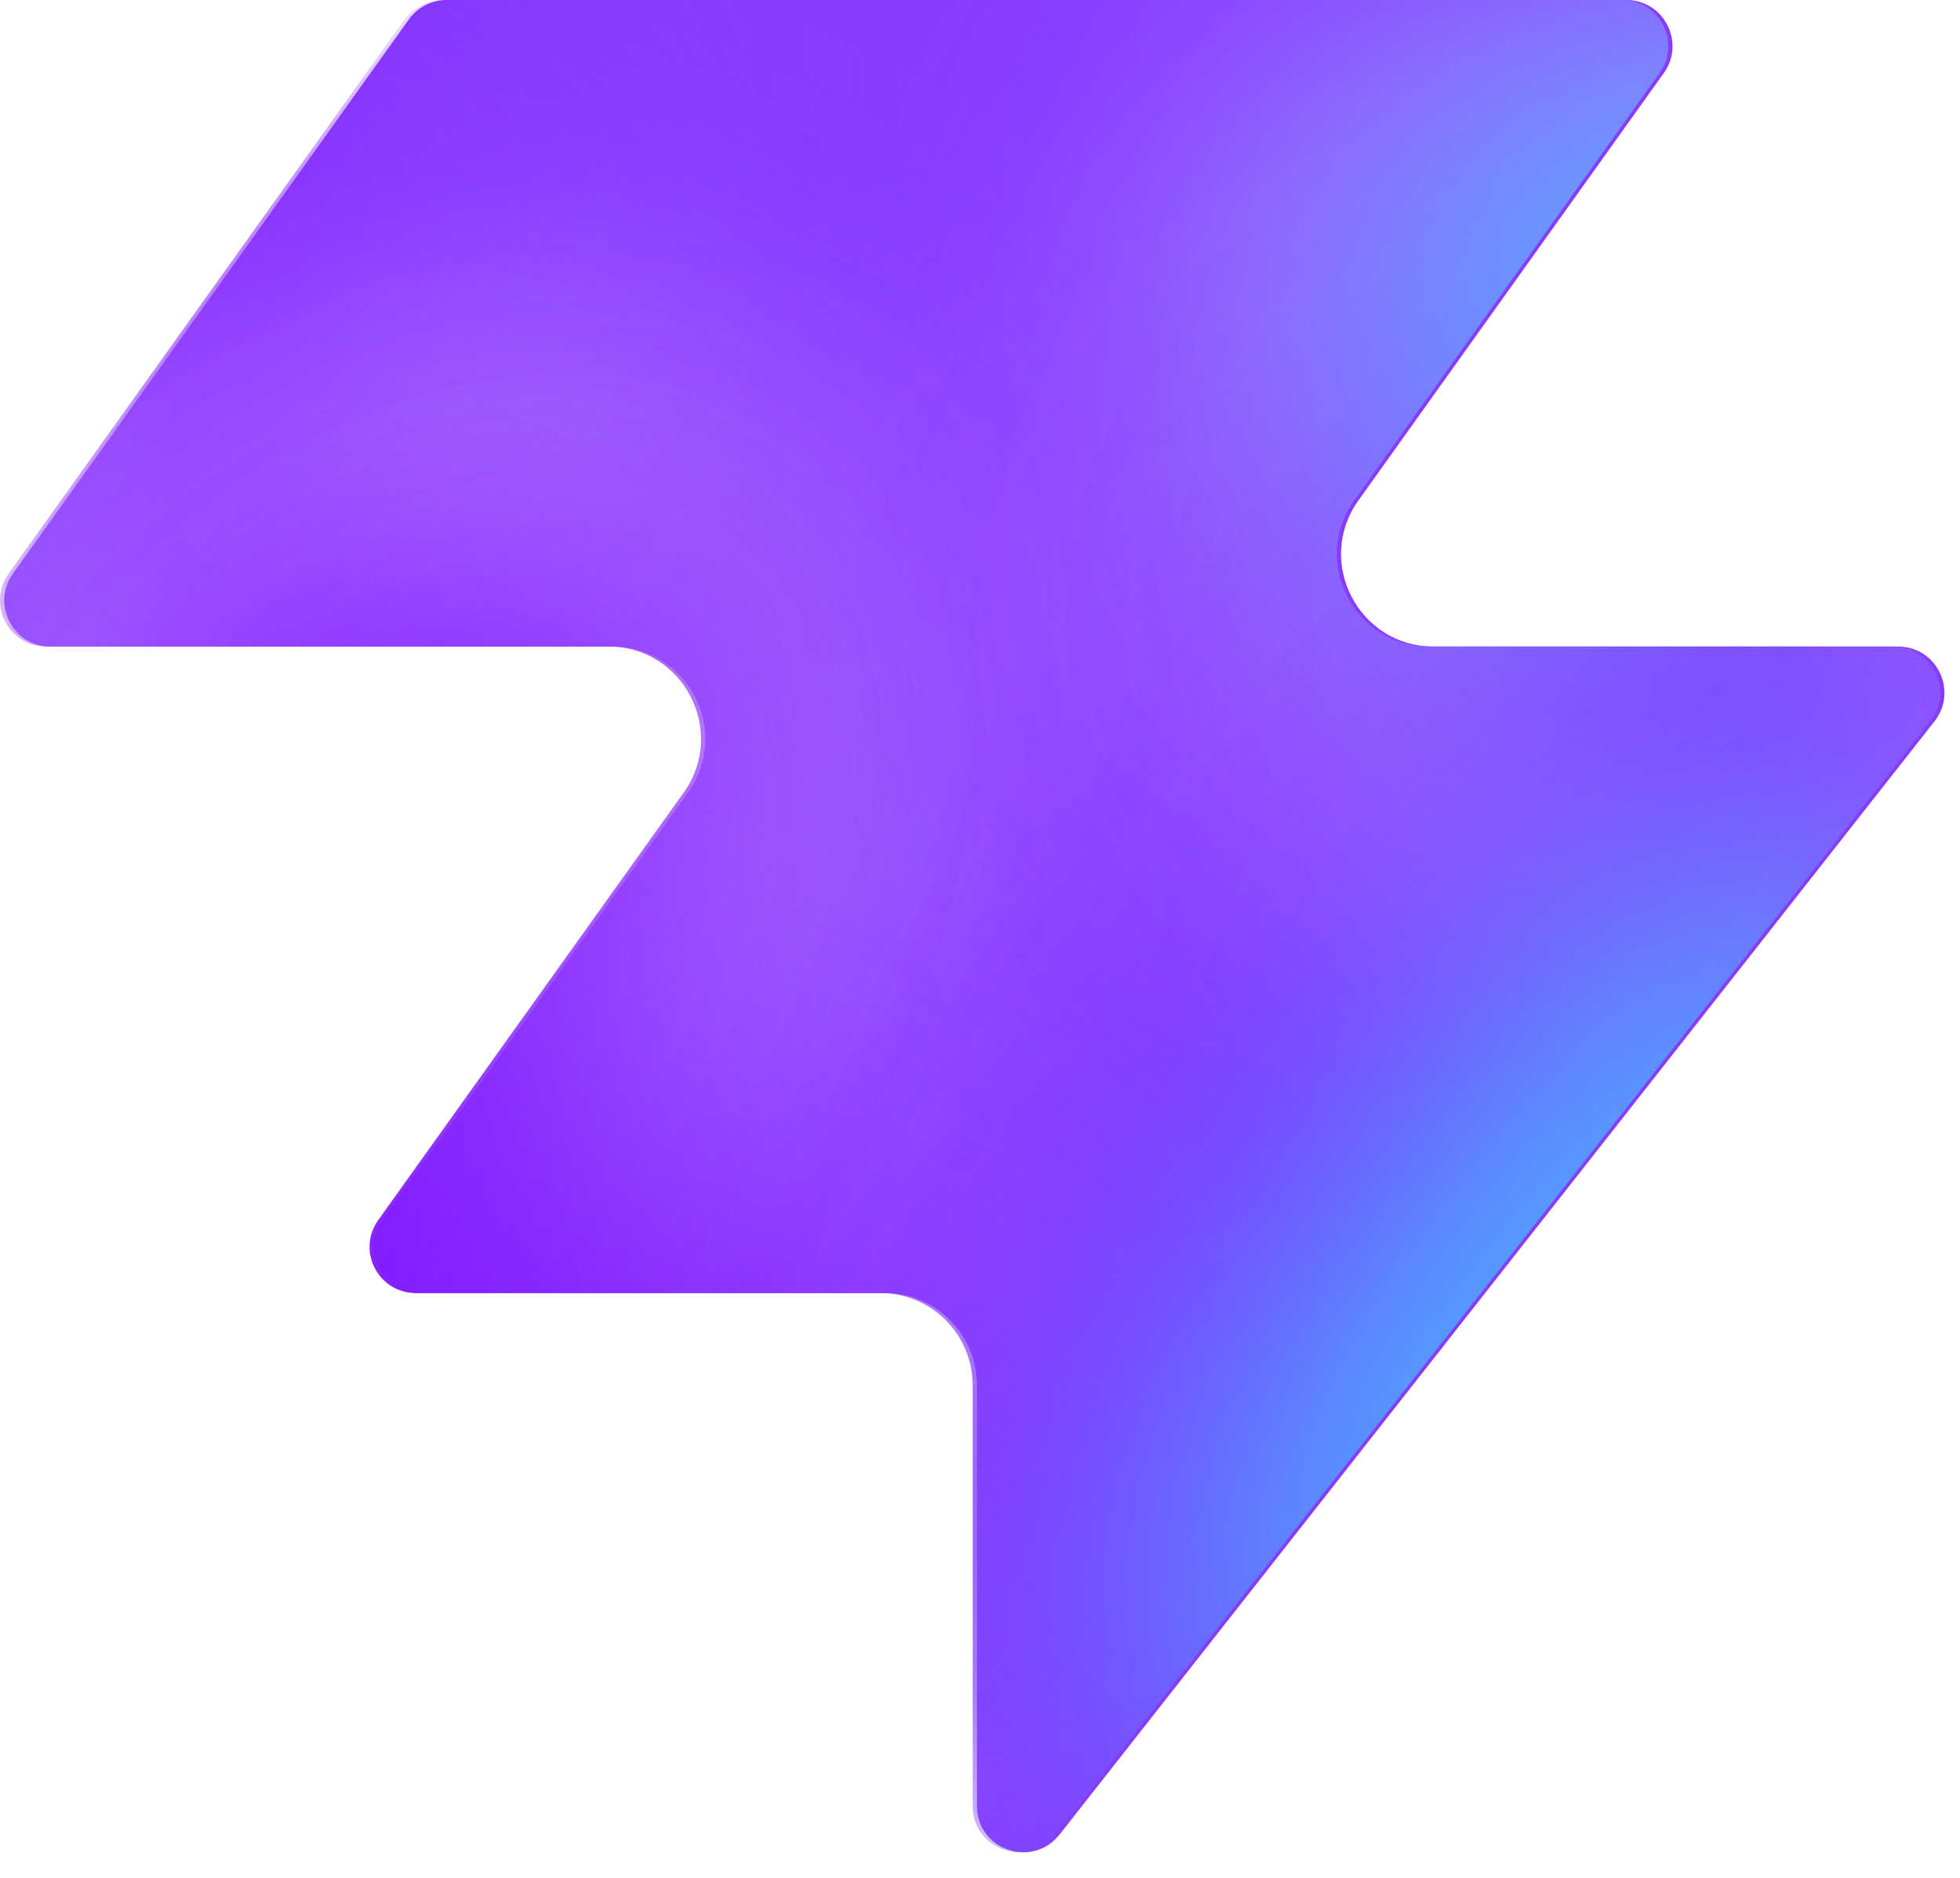
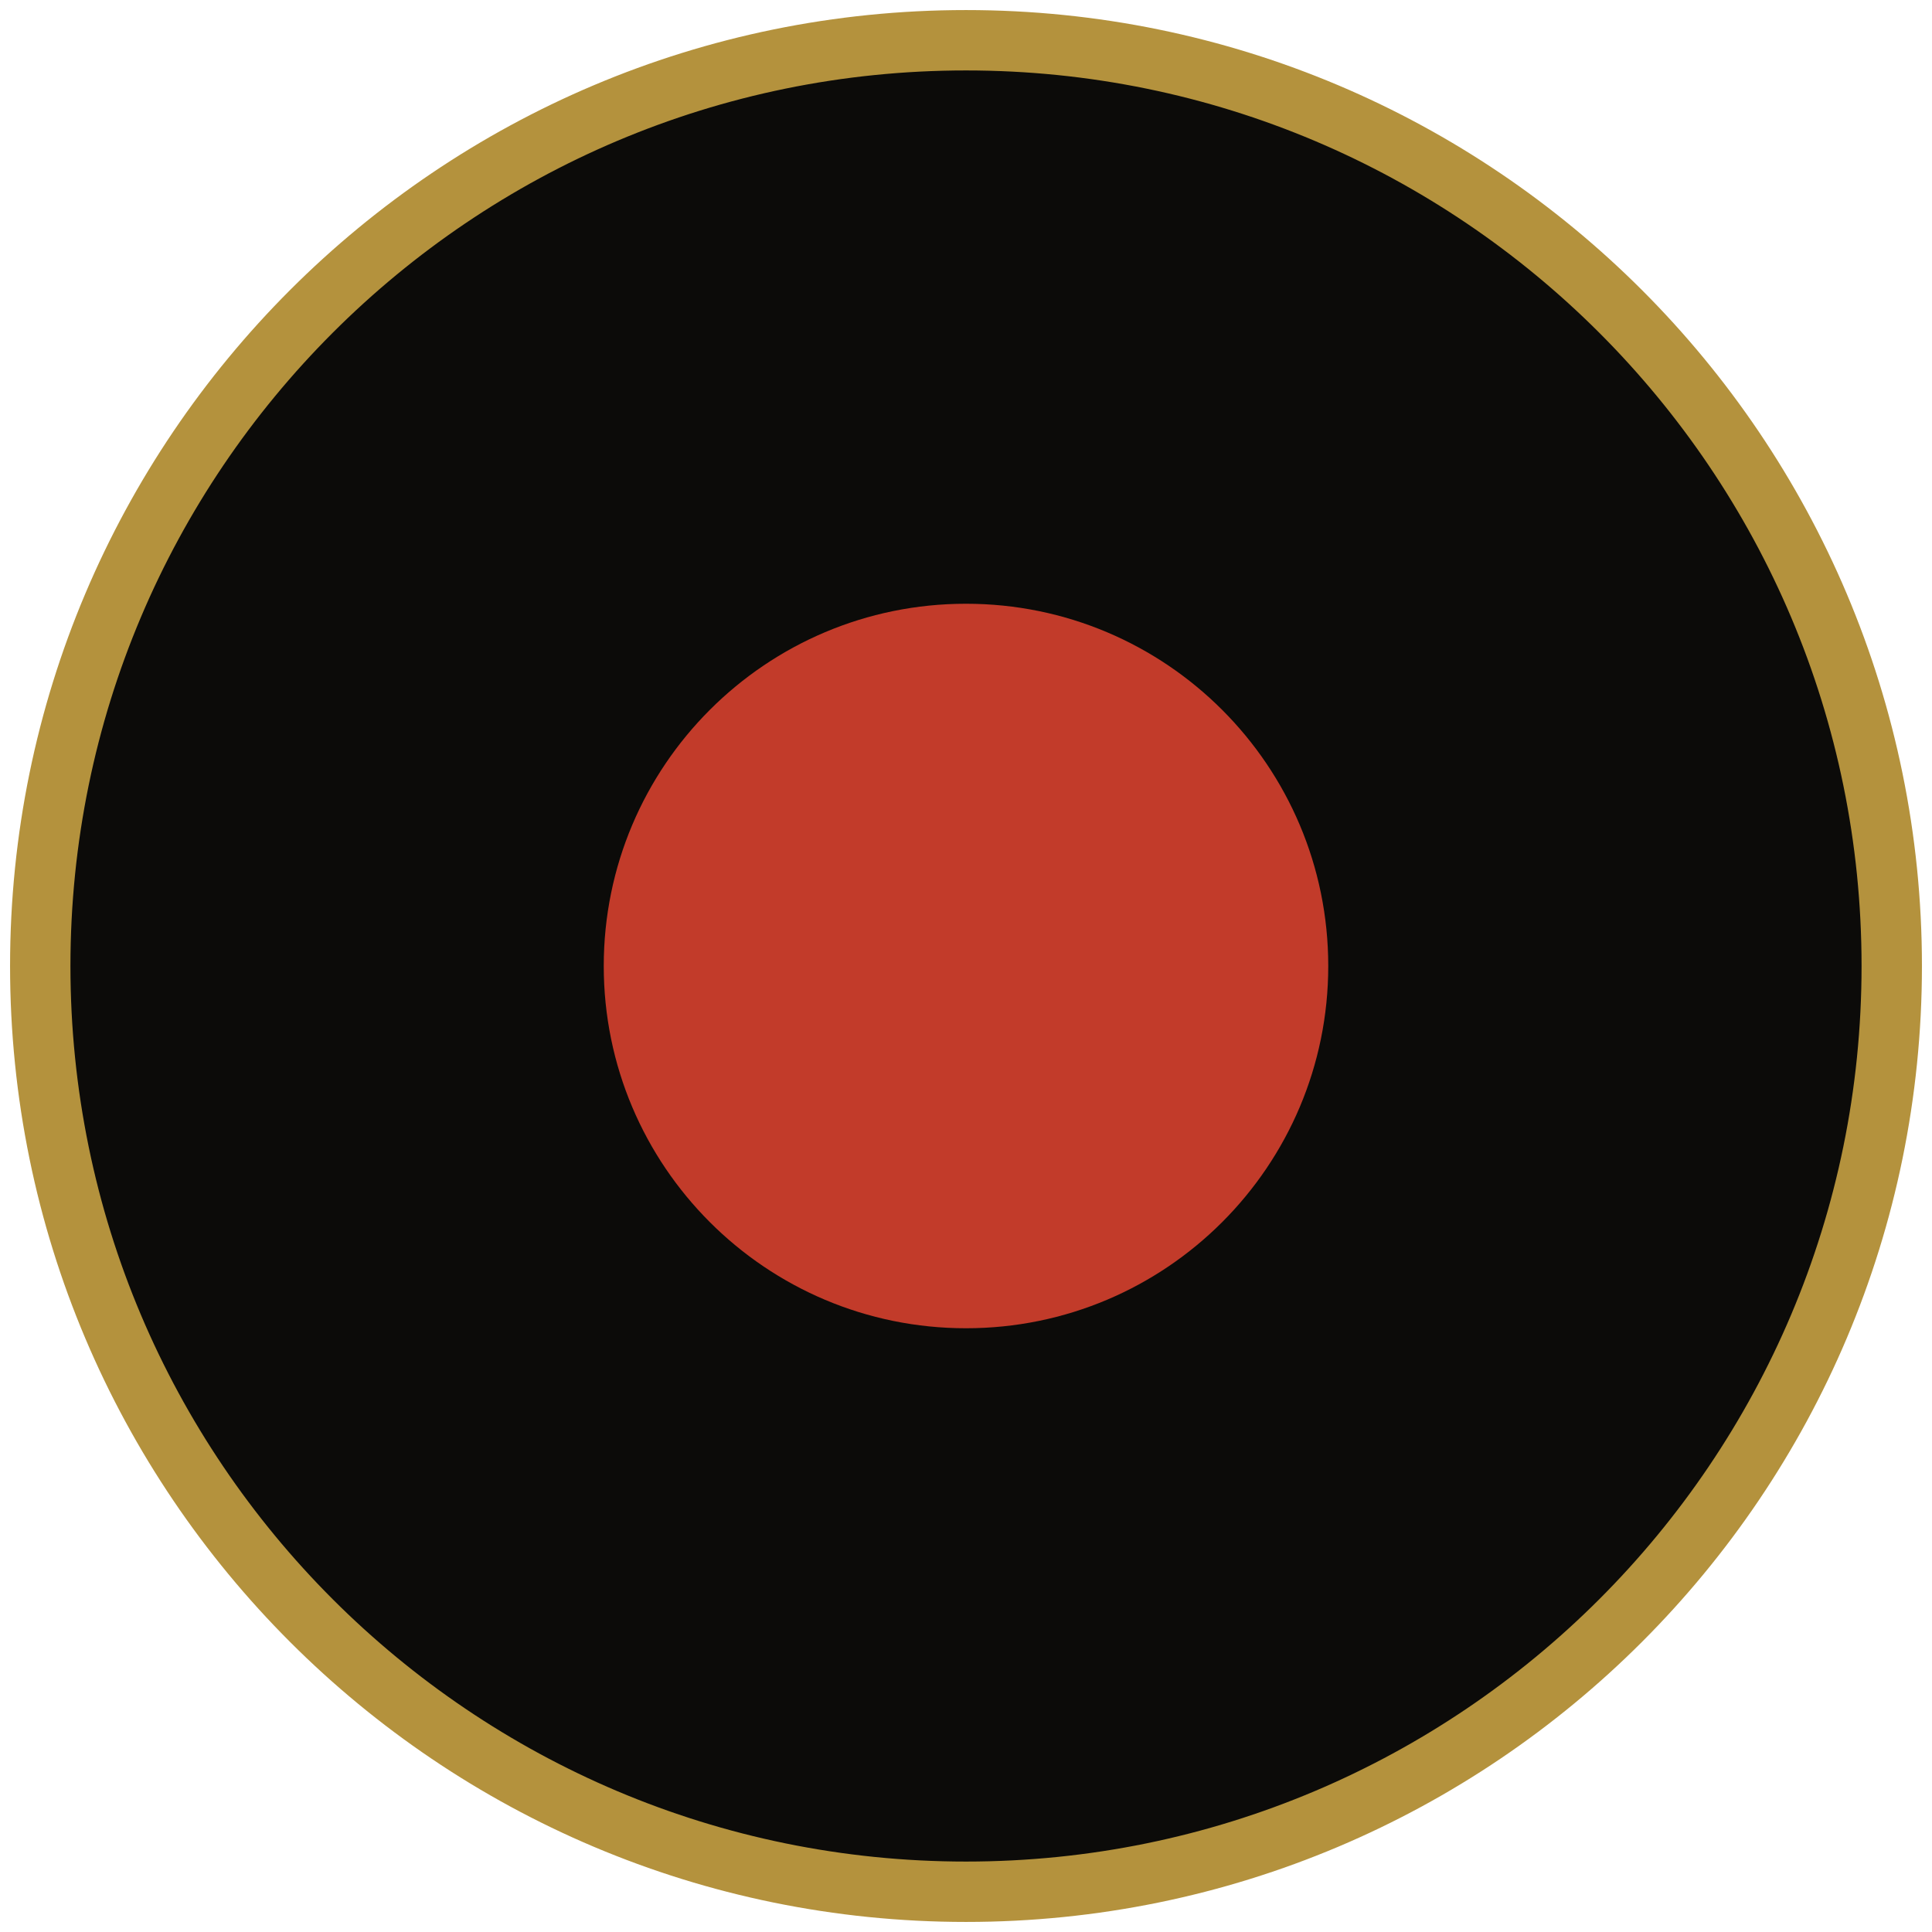
- <svg xmlns="http://www.w3.org/2000/svg" width="48" height="46" fill="none" viewBox="0 0 48 46">
-   <path fill="#863bff" d="M25.946 44.938c-.664.845-2.021.375-2.021-.698V33.937a2.26 2.26 0 0 0-2.262-2.262H10.287c-.92 0-1.456-1.04-.92-1.788l7.48-10.471c1.07-1.497 0-3.578-1.842-3.578H1.237c-.92 0-1.456-1.04-.92-1.788L10.013.474c.214-.297.556-.474.92-.474h28.894c.92 0 1.456 1.04.92 1.788l-7.48 10.471c-1.07 1.498 0 3.579 1.842 3.579h11.377c.943 0 1.473 1.088.89 1.83L25.947 44.94z" style="fill:#863bff;fill:color(display-p3 .525 .23 1);fill-opacity:1" />
-   <mask id="a" width="48" height="46" x="0" y="0" maskUnits="userSpaceOnUse" style="mask-type:alpha">
-     <path fill="#000" d="M25.842 44.938c-.664.844-2.021.375-2.021-.698V33.937a2.26 2.26 0 0 0-2.262-2.262H10.183c-.92 0-1.456-1.04-.92-1.788l7.48-10.471c1.07-1.498 0-3.579-1.842-3.579H1.133c-.92 0-1.456-1.04-.92-1.787L9.91.473c.214-.297.556-.474.92-.474h28.894c.92 0 1.456 1.04.92 1.788l-7.48 10.471c-1.07 1.498 0 3.578 1.842 3.578h11.377c.943 0 1.473 1.088.89 1.832L25.843 44.94z" style="fill:#000;fill-opacity:1" />
-   </mask>
-   <g mask="url(#a)">
-     <g filter="url(#b)">
-       <ellipse cx="5.508" cy="14.704" fill="#ede6ff" rx="5.508" ry="14.704" style="fill:#ede6ff;fill:color(display-p3 .927 .903 1);fill-opacity:1" transform="matrix(.00324 1 1 -.00324 -4.47 31.516)" />
-     </g>
-     <g filter="url(#c)">
-       <ellipse cx="10.399" cy="29.851" fill="#ede6ff" rx="10.399" ry="29.851" style="fill:#ede6ff;fill:color(display-p3 .927 .903 1);fill-opacity:1" transform="matrix(.00324 1 1 -.00324 -39.328 7.883)" />
-     </g>
-     <g filter="url(#d)">
-       <ellipse cx="5.508" cy="30.487" fill="#7e14ff" rx="5.508" ry="30.487" style="fill:#7e14ff;fill:color(display-p3 .492 .077 1);fill-opacity:1" transform="rotate(89.814 -25.913 -14.639)scale(1 -1)" />
-     </g>
-     <g filter="url(#e)">
-       <ellipse cx="5.508" cy="30.599" fill="#7e14ff" rx="5.508" ry="30.599" style="fill:#7e14ff;fill:color(display-p3 .492 .077 1);fill-opacity:1" transform="rotate(89.814 -32.644 -3.334)scale(1 -1)" />
-     </g>
-     <g filter="url(#f)">
-       <ellipse cx="5.508" cy="30.599" fill="#7e14ff" rx="5.508" ry="30.599" style="fill:#7e14ff;fill:color(display-p3 .492 .077 1);fill-opacity:1" transform="matrix(.00324 1 1 -.00324 -34.34 30.47)" />
-     </g>
-     <g filter="url(#g)">
-       <ellipse cx="14.072" cy="22.078" fill="#ede6ff" rx="14.072" ry="22.078" style="fill:#ede6ff;fill:color(display-p3 .927 .903 1);fill-opacity:1" transform="rotate(93.35 24.506 48.493)scale(-1 1)" />
-     </g>
-     <g filter="url(#h)">
-       <ellipse cx="3.47" cy="21.501" fill="#7e14ff" rx="3.47" ry="21.501" style="fill:#7e14ff;fill:color(display-p3 .492 .077 1);fill-opacity:1" transform="rotate(89.009 28.708 47.59)scale(-1 1)" />
-     </g>
-     <g filter="url(#i)">
-       <ellipse cx="3.47" cy="21.501" fill="#7e14ff" rx="3.47" ry="21.501" style="fill:#7e14ff;fill:color(display-p3 .492 .077 1);fill-opacity:1" transform="rotate(89.009 28.708 47.59)scale(-1 1)" />
-     </g>
-     <g filter="url(#j)">
-       <ellipse cx=".387" cy="8.972" fill="#7e14ff" rx="4.407" ry="29.108" style="fill:#7e14ff;fill:color(display-p3 .492 .077 1);fill-opacity:1" transform="rotate(39.51 .387 8.972)" />
-     </g>
-     <g filter="url(#k)">
-       <ellipse cx="47.523" cy="-6.092" fill="#7e14ff" rx="4.407" ry="29.108" style="fill:#7e14ff;fill:color(display-p3 .492 .077 1);fill-opacity:1" transform="rotate(37.892 47.523 -6.092)" />
-     </g>
-     <g filter="url(#l)">
-       <ellipse cx="41.412" cy="6.333" fill="#47bfff" rx="5.971" ry="9.665" style="fill:#47bfff;fill:color(display-p3 .28 .748 1);fill-opacity:1" transform="rotate(37.892 41.412 6.333)" />
-     </g>
-     <g filter="url(#m)">
-       <ellipse cx="-1.879" cy="38.332" fill="#7e14ff" rx="4.407" ry="29.108" style="fill:#7e14ff;fill:color(display-p3 .492 .077 1);fill-opacity:1" transform="rotate(37.892 -1.88 38.332)" />
-     </g>
-     <g filter="url(#n)">
-       <ellipse cx="-1.879" cy="38.332" fill="#7e14ff" rx="4.407" ry="29.108" style="fill:#7e14ff;fill:color(display-p3 .492 .077 1);fill-opacity:1" transform="rotate(37.892 -1.88 38.332)" />
-     </g>
-     <g filter="url(#o)">
-       <ellipse cx="35.651" cy="29.907" fill="#7e14ff" rx="4.407" ry="29.108" style="fill:#7e14ff;fill:color(display-p3 .492 .077 1);fill-opacity:1" transform="rotate(37.892 35.651 29.907)" />
-     </g>
-     <g filter="url(#p)">
-       <ellipse cx="38.418" cy="32.4" fill="#47bfff" rx="5.971" ry="15.297" style="fill:#47bfff;fill:color(display-p3 .28 .748 1);fill-opacity:1" transform="rotate(37.892 38.418 32.4)" />
-     </g>
-   </g>
-   <defs>
-     <filter id="b" width="60.045" height="41.654" x="-19.77" y="16.149" color-interpolation-filters="sRGB" filterUnits="userSpaceOnUse">
-       <feFlood flood-opacity="0" result="BackgroundImageFix" />
-       <feBlend in="SourceGraphic" in2="BackgroundImageFix" result="shape" />
-       <feGaussianBlur result="effect1_foregroundBlur_2002_17158" stdDeviation="7.659" />
-     </filter>
-     <filter id="c" width="90.34" height="51.437" x="-54.613" y="-7.533" color-interpolation-filters="sRGB" filterUnits="userSpaceOnUse">
-       <feFlood flood-opacity="0" result="BackgroundImageFix" />
-       <feBlend in="SourceGraphic" in2="BackgroundImageFix" result="shape" />
-       <feGaussianBlur result="effect1_foregroundBlur_2002_17158" stdDeviation="7.659" />
-     </filter>
-     <filter id="d" width="79.355" height="29.4" x="-49.64" y="2.03" color-interpolation-filters="sRGB" filterUnits="userSpaceOnUse">
-       <feFlood flood-opacity="0" result="BackgroundImageFix" />
-       <feBlend in="SourceGraphic" in2="BackgroundImageFix" result="shape" />
-       <feGaussianBlur result="effect1_foregroundBlur_2002_17158" stdDeviation="4.596" />
-     </filter>
-     <filter id="e" width="79.579" height="29.4" x="-45.045" y="20.029" color-interpolation-filters="sRGB" filterUnits="userSpaceOnUse">
-       <feFlood flood-opacity="0" result="BackgroundImageFix" />
-       <feBlend in="SourceGraphic" in2="BackgroundImageFix" result="shape" />
-       <feGaussianBlur result="effect1_foregroundBlur_2002_17158" stdDeviation="4.596" />
-     </filter>
-     <filter id="f" width="79.579" height="29.4" x="-43.513" y="21.178" color-interpolation-filters="sRGB" filterUnits="userSpaceOnUse">
-       <feFlood flood-opacity="0" result="BackgroundImageFix" />
-       <feBlend in="SourceGraphic" in2="BackgroundImageFix" result="shape" />
-       <feGaussianBlur result="effect1_foregroundBlur_2002_17158" stdDeviation="4.596" />
-     </filter>
-     <filter id="g" width="74.749" height="58.852" x="15.756" y="-17.901" color-interpolation-filters="sRGB" filterUnits="userSpaceOnUse">
-       <feFlood flood-opacity="0" result="BackgroundImageFix" />
-       <feBlend in="SourceGraphic" in2="BackgroundImageFix" result="shape" />
-       <feGaussianBlur result="effect1_foregroundBlur_2002_17158" stdDeviation="7.659" />
-     </filter>
-     <filter id="h" width="61.377" height="25.362" x="23.548" y="2.284" color-interpolation-filters="sRGB" filterUnits="userSpaceOnUse">
-       <feFlood flood-opacity="0" result="BackgroundImageFix" />
-       <feBlend in="SourceGraphic" in2="BackgroundImageFix" result="shape" />
-       <feGaussianBlur result="effect1_foregroundBlur_2002_17158" stdDeviation="4.596" />
-     </filter>
-     <filter id="i" width="61.377" height="25.362" x="23.548" y="2.284" color-interpolation-filters="sRGB" filterUnits="userSpaceOnUse">
-       <feFlood flood-opacity="0" result="BackgroundImageFix" />
-       <feBlend in="SourceGraphic" in2="BackgroundImageFix" result="shape" />
-       <feGaussianBlur result="effect1_foregroundBlur_2002_17158" stdDeviation="4.596" />
-     </filter>
-     <filter id="j" width="56.045" height="63.649" x="-27.636" y="-22.853" color-interpolation-filters="sRGB" filterUnits="userSpaceOnUse">
-       <feFlood flood-opacity="0" result="BackgroundImageFix" />
-       <feBlend in="SourceGraphic" in2="BackgroundImageFix" result="shape" />
-       <feGaussianBlur result="effect1_foregroundBlur_2002_17158" stdDeviation="4.596" />
-     </filter>
-     <filter id="k" width="54.814" height="64.646" x="20.116" y="-38.415" color-interpolation-filters="sRGB" filterUnits="userSpaceOnUse">
-       <feFlood flood-opacity="0" result="BackgroundImageFix" />
-       <feBlend in="SourceGraphic" in2="BackgroundImageFix" result="shape" />
-       <feGaussianBlur result="effect1_foregroundBlur_2002_17158" stdDeviation="4.596" />
-     </filter>
-     <filter id="l" width="33.541" height="35.313" x="24.641" y="-11.323" color-interpolation-filters="sRGB" filterUnits="userSpaceOnUse">
-       <feFlood flood-opacity="0" result="BackgroundImageFix" />
-       <feBlend in="SourceGraphic" in2="BackgroundImageFix" result="shape" />
-       <feGaussianBlur result="effect1_foregroundBlur_2002_17158" stdDeviation="4.596" />
-     </filter>
-     <filter id="m" width="54.814" height="64.646" x="-29.286" y="6.009" color-interpolation-filters="sRGB" filterUnits="userSpaceOnUse">
-       <feFlood flood-opacity="0" result="BackgroundImageFix" />
-       <feBlend in="SourceGraphic" in2="BackgroundImageFix" result="shape" />
-       <feGaussianBlur result="effect1_foregroundBlur_2002_17158" stdDeviation="4.596" />
-     </filter>
-     <filter id="n" width="54.814" height="64.646" x="-29.286" y="6.009" color-interpolation-filters="sRGB" filterUnits="userSpaceOnUse">
-       <feFlood flood-opacity="0" result="BackgroundImageFix" />
-       <feBlend in="SourceGraphic" in2="BackgroundImageFix" result="shape" />
-       <feGaussianBlur result="effect1_foregroundBlur_2002_17158" stdDeviation="4.596" />
-     </filter>
-     <filter id="o" width="54.814" height="64.646" x="8.244" y="-2.416" color-interpolation-filters="sRGB" filterUnits="userSpaceOnUse">
-       <feFlood flood-opacity="0" result="BackgroundImageFix" />
-       <feBlend in="SourceGraphic" in2="BackgroundImageFix" result="shape" />
-       <feGaussianBlur result="effect1_foregroundBlur_2002_17158" stdDeviation="4.596" />
-     </filter>
-     <filter id="p" width="39.409" height="43.623" x="18.713" y="10.588" color-interpolation-filters="sRGB" filterUnits="userSpaceOnUse">
-       <feFlood flood-opacity="0" result="BackgroundImageFix" />
-       <feBlend in="SourceGraphic" in2="BackgroundImageFix" result="shape" />
-       <feGaussianBlur result="effect1_foregroundBlur_2002_17158" stdDeviation="4.596" />
-     </filter>
-   </defs>
+ <svg xmlns="http://www.w3.org/2000/svg" viewBox="0 0 48 48">
+   <circle cx="24" cy="24" r="23" fill="#0C0B09" stroke="#B4923D" stroke-width="1.5" />
+   <circle cx="24" cy="24" r="9" fill="#C23B2A" />
</svg>
